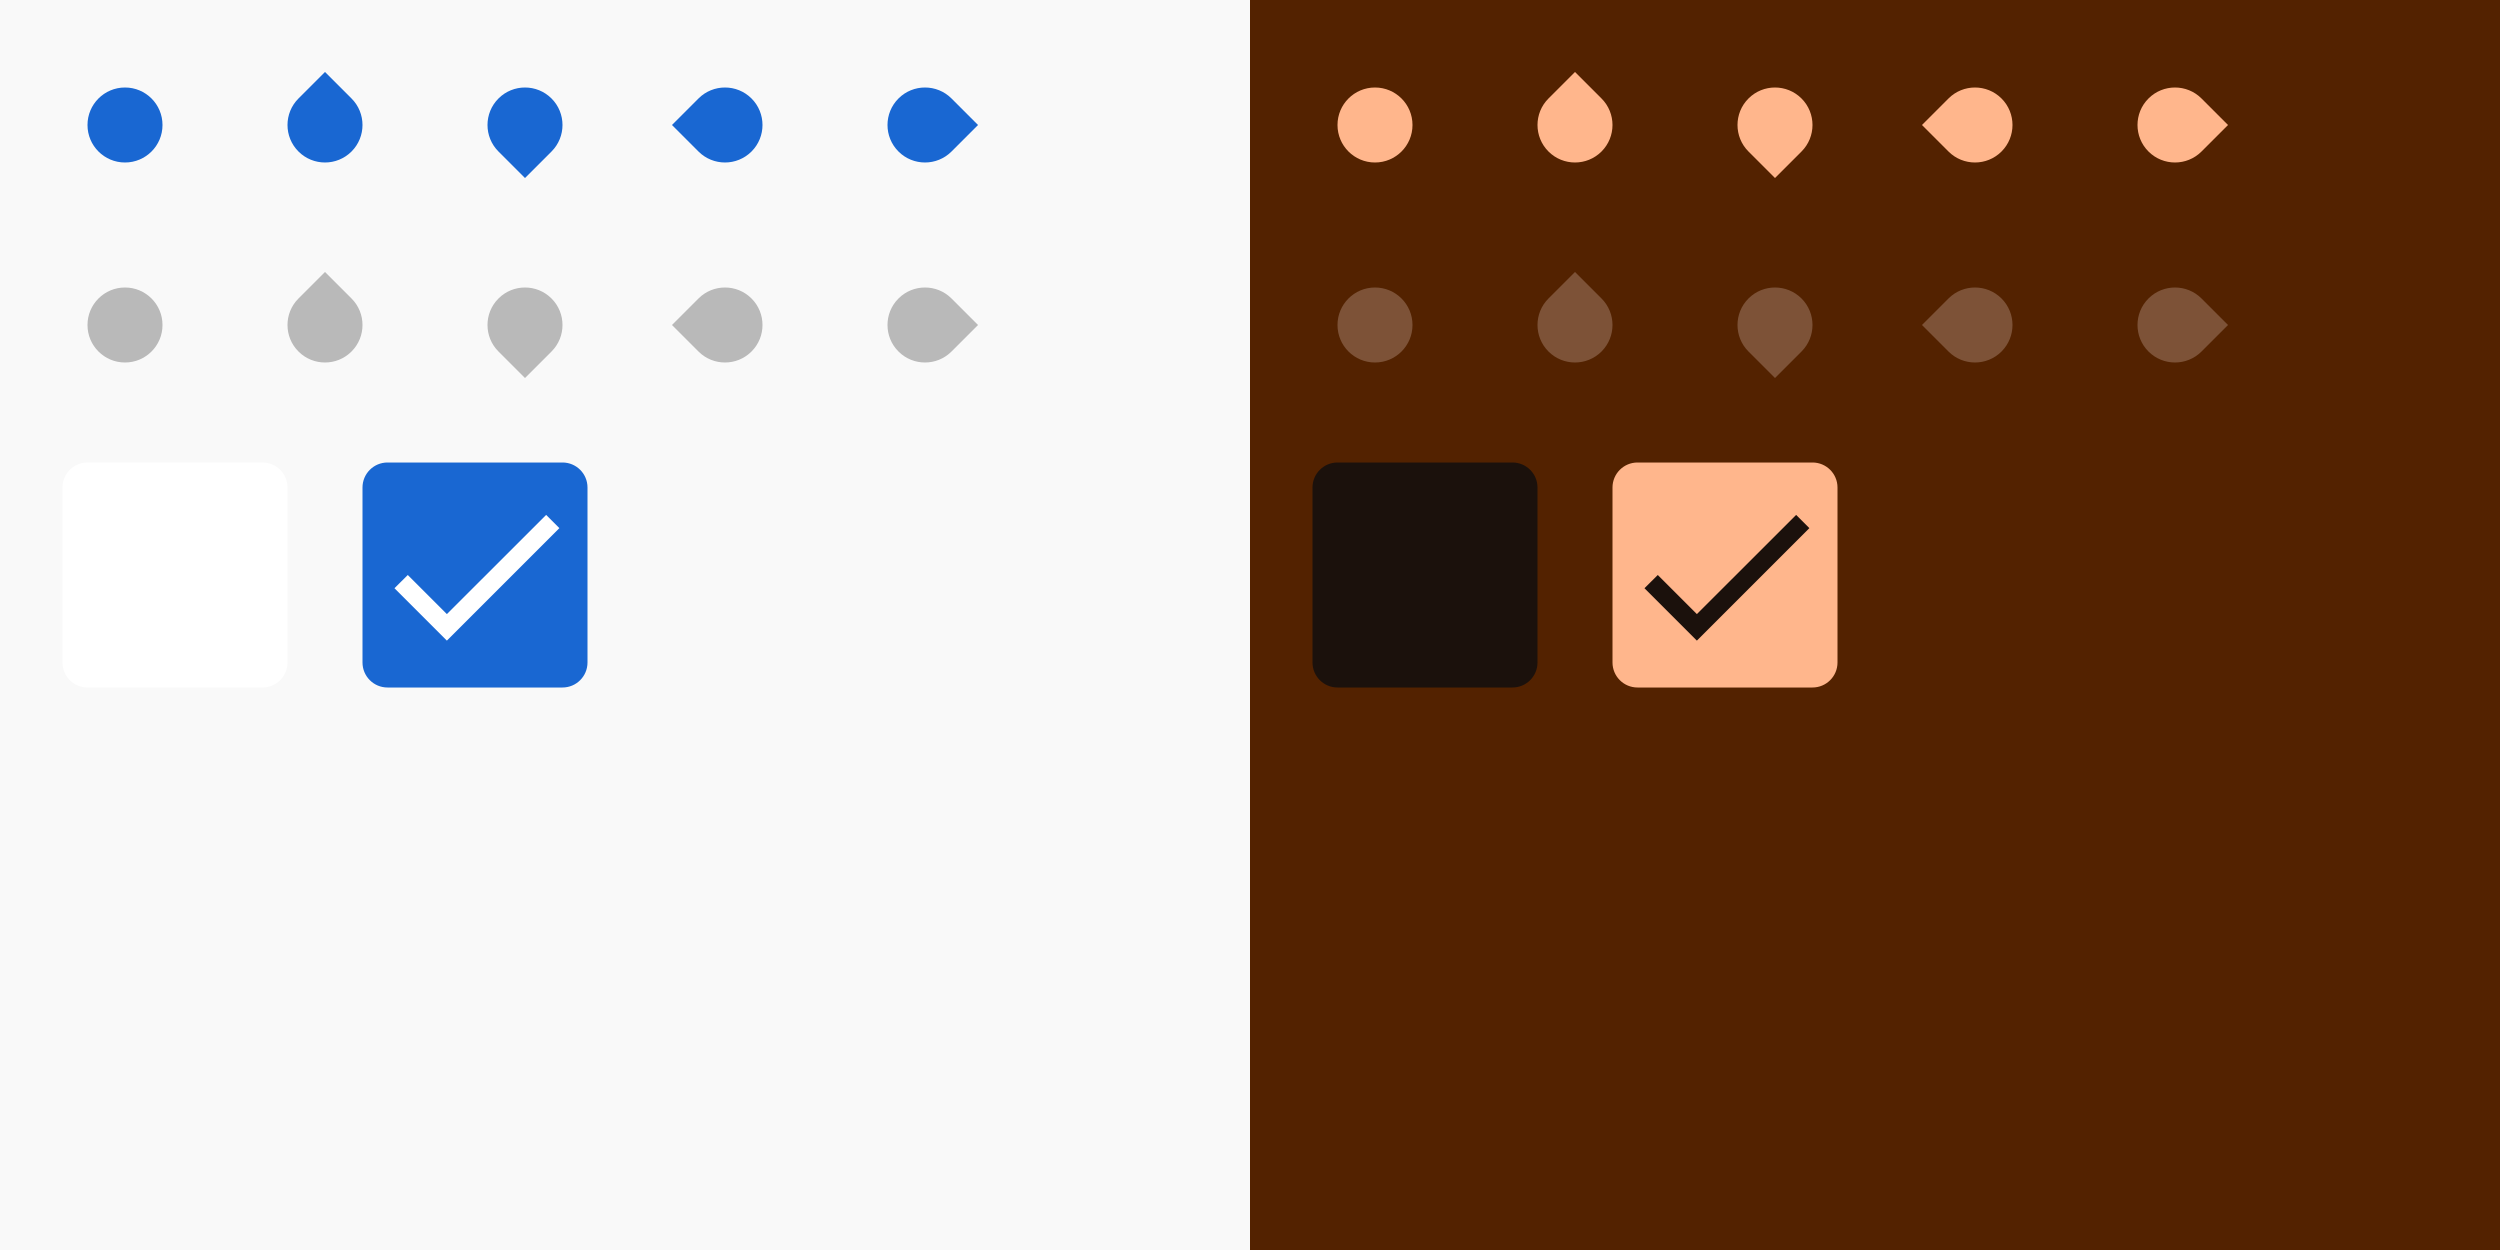
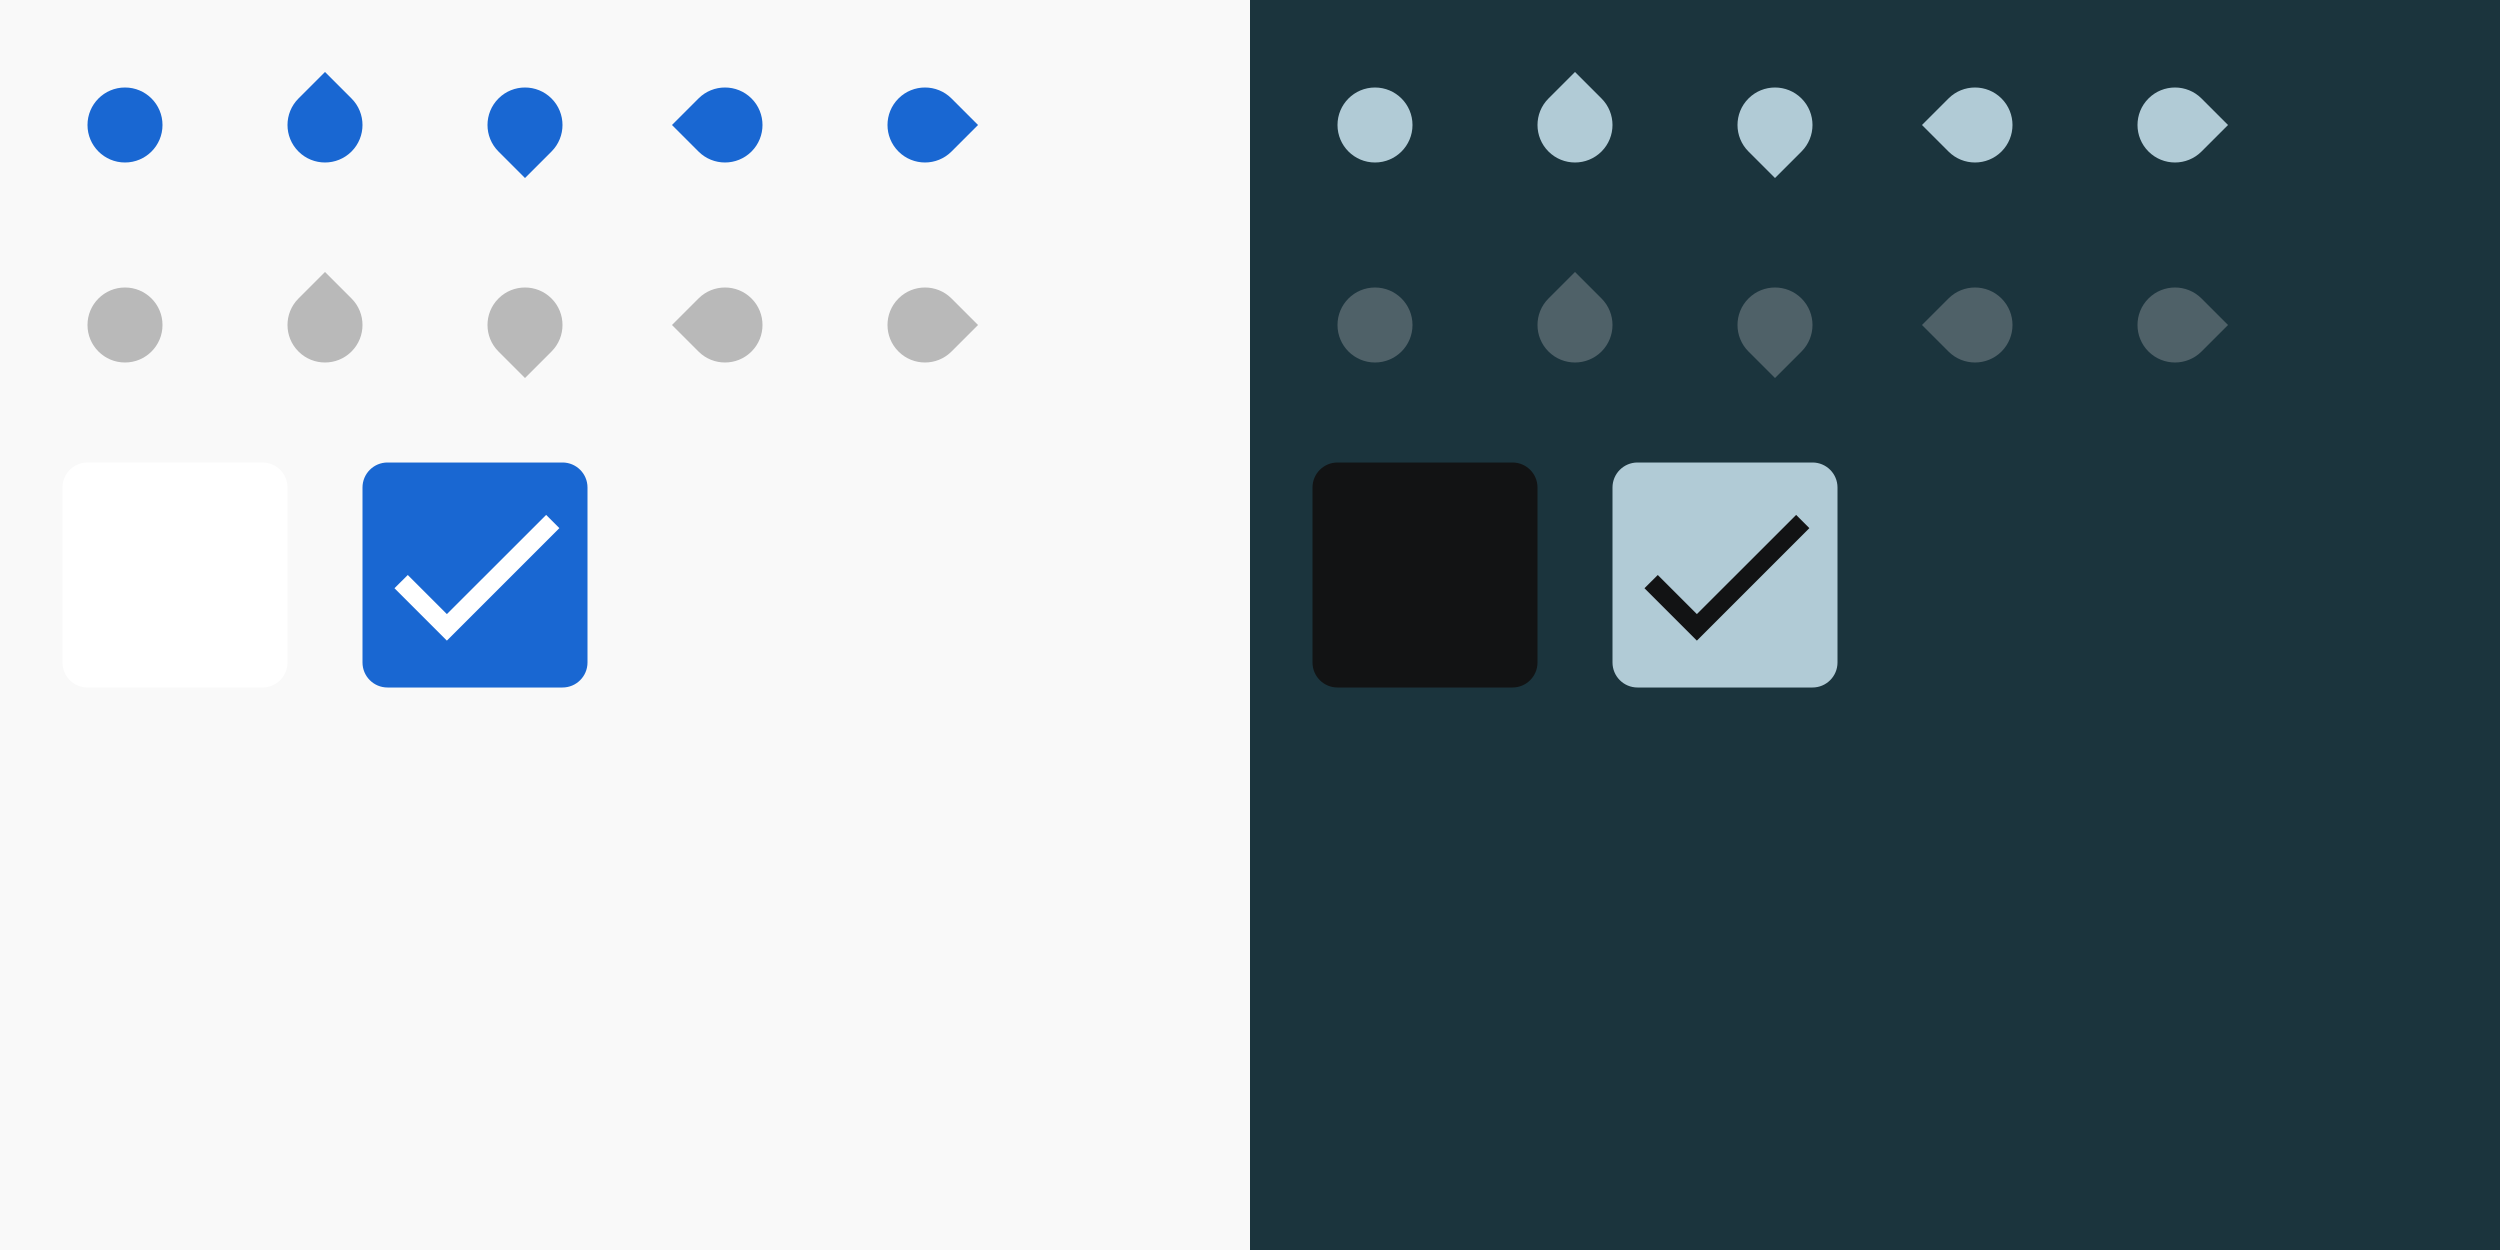
<svg xmlns="http://www.w3.org/2000/svg" xmlns:xlink="http://www.w3.org/1999/xlink" width="400" height="200" viewBox="0 0 400 200">
  <defs>
    <linearGradient id="light-theme-surface-z0">
      <stop offset="1" stop-color="#f9f9f9" />
    </linearGradient>
    <linearGradient id="light-theme-surface-z8">
      <stop offset="1" stop-color="#ffffff" />
    </linearGradient>
    <linearGradient id="light-theme-disabled-hint-on-surface">
      <stop offset="1" stop-color="#000000" stop-opacity=".26" />
    </linearGradient>
    <linearGradient id="light-theme-primary">
      <stop offset="1" stop-color="#1967d2" />
    </linearGradient>
    <linearGradient id="light-theme-on-primary">
      <stop offset="1" stop-color="#ffffff" />
    </linearGradient>
    <linearGradient id="dark-theme-surface-z0">
-       <stop offset="1" stop-color="#532200" />
+       <stop offset="1" stop-color="#1b343d" />
    </linearGradient>
    <linearGradient id="dark-theme-surface-z8">
-       <stop offset="1" stop-color="#1b110c" />
+       <stop offset="1" stop-color="#121314" />
    </linearGradient>
    <linearGradient id="dark-theme-disabled-hint-on-surface">
-       <stop offset="1" stop-color="#f3ded5" stop-opacity=".26" />
+       <stop offset="1" stop-color="#e3e2e3" stop-opacity=".26" />
    </linearGradient>
    <linearGradient id="dark-theme-primary">
-       <stop offset="1" stop-color="#ffb68c" />
+       <stop offset="1" stop-color="#b1cbd6" />
    </linearGradient>
    <linearGradient id="dark-theme-on-primary">
-       <stop offset="1" stop-color="#1b110c" />
+       <stop offset="1" stop-color="#121314" />
    </linearGradient>
    <g id="base-scale-slider">
      <rect width="24" height="24" fill="none" />
      <circle cx="12" cy="12" r="6" />
    </g>
    <g id="base-scale-horz-marks-before-slider">
      <rect width="24" height="24" fill="none" />
      <path d="M6 6h6a6 6 0 11-6 6z" transform="rotate(45 12 12)" />
    </g>
    <g id="base-scale-vert-marks-after-slider">
      <use xlink:href="#base-scale-horz-marks-before-slider" transform="rotate(90 12 12)" />
    </g>
    <g id="base-scale-horz-marks-after-slider">
      <use xlink:href="#base-scale-horz-marks-before-slider" transform="rotate(180 12 12)" />
    </g>
    <g id="base-scale-vert-marks-before-slider">
      <use xlink:href="#base-scale-horz-marks-before-slider" transform="rotate(270 12 12)" />
    </g>
    <g id="base-selectionmode-checkbox">
      <rect width="40" height="40" fill="none" />
      <rect x="2" y="2" width="36" height="36" rx="4" />
    </g>
    <g id="base-selectionmode-checkmark">
      <path d="M9 16.17L4.83 12l-1.42 1.41L9 19 21 7l-1.41-1.41z" transform="matrix(1.5 0 0 1.5 2 2)" />
    </g>
  </defs>
  <g id="light-theme">
    <rect width="200" height="200" fill="url(#light-theme-surface-z0)" />
    <g id="scale-slider" transform="translate(8 8)">
      <use xlink:href="#base-scale-slider" fill="url(#light-theme-primary)" />
    </g>
    <g id="scale-slider-disabled" transform="translate(8 40)">
      <use xlink:href="#base-scale-slider" fill="url(#light-theme-surface-z0)" />
      <use xlink:href="#base-scale-slider" fill="url(#light-theme-disabled-hint-on-surface)" />
    </g>
    <g id="scale-horz-marks-before-slider" transform="translate(40 8)">
      <use xlink:href="#base-scale-horz-marks-before-slider" fill="url(#light-theme-primary)" />
    </g>
    <g id="scale-horz-marks-before-slider-disabled" transform="translate(40 40)">
      <use xlink:href="#base-scale-horz-marks-before-slider" fill="url(#light-theme-surface-z0)" />
      <use xlink:href="#base-scale-horz-marks-before-slider" fill="url(#light-theme-disabled-hint-on-surface)" />
    </g>
    <g id="scale-horz-marks-after-slider" transform="translate(72 8)">
      <use xlink:href="#base-scale-horz-marks-after-slider" fill="url(#light-theme-primary)" />
    </g>
    <g id="scale-horz-marks-after-slider-disabled" transform="translate(72 40)">
      <use xlink:href="#base-scale-horz-marks-after-slider" fill="url(#light-theme-surface-z0)" />
      <use xlink:href="#base-scale-horz-marks-after-slider" fill="url(#light-theme-disabled-hint-on-surface)" />
    </g>
    <g id="scale-vert-marks-before-slider" transform="translate(104 8)">
      <use xlink:href="#base-scale-vert-marks-before-slider" fill="url(#light-theme-primary)" />
    </g>
    <g id="scale-vert-marks-before-slider-disabled" transform="translate(104 40)">
      <use xlink:href="#base-scale-vert-marks-before-slider" fill="url(#light-theme-surface-z0)" />
      <use xlink:href="#base-scale-vert-marks-before-slider" fill="url(#light-theme-disabled-hint-on-surface)" />
    </g>
    <g id="scale-vert-marks-after-slider" transform="translate(136 8)">
      <use xlink:href="#base-scale-vert-marks-after-slider" fill="url(#light-theme-primary)" />
    </g>
    <g id="scale-vert-marks-after-slider-disabled" transform="translate(136 40)">
      <use xlink:href="#base-scale-vert-marks-after-slider" fill="url(#light-theme-surface-z0)" />
      <use xlink:href="#base-scale-vert-marks-after-slider" fill="url(#light-theme-disabled-hint-on-surface)" />
    </g>
    <g id="selectionmode-checkbox-unchecked" transform="translate(8 72)">
      <use xlink:href="#base-selectionmode-checkbox" fill="url(#light-theme-surface-z8)" />
    </g>
    <g id="selectionmode-checkbox-checked" transform="translate(56 72)">
      <use xlink:href="#base-selectionmode-checkbox" fill="url(#light-theme-primary)" />
      <use xlink:href="#base-selectionmode-checkmark" fill="url(#light-theme-on-primary)" />
    </g>
  </g>
  <g id="dark-theme" transform="translate(200)">
    <rect width="200" height="200" fill="url(#dark-theme-surface-z0)" />
    <g id="scale-slider-dark" transform="translate(8 8)">
      <use xlink:href="#base-scale-slider" fill="url(#dark-theme-primary)" />
    </g>
    <g id="scale-slider-disabled-dark" transform="translate(8 40)">
      <use xlink:href="#base-scale-slider" fill="url(#dark-theme-surface-z0)" />
      <use xlink:href="#base-scale-slider" fill="url(#dark-theme-disabled-hint-on-surface)" />
    </g>
    <g id="scale-horz-marks-before-slider-dark" transform="translate(40 8)">
      <use xlink:href="#base-scale-horz-marks-before-slider" fill="url(#dark-theme-primary)" />
    </g>
    <g id="scale-horz-marks-before-slider-disabled-dark" transform="translate(40 40)">
      <use xlink:href="#base-scale-horz-marks-before-slider" fill="url(#dark-theme-surface-z0)" />
      <use xlink:href="#base-scale-horz-marks-before-slider" fill="url(#dark-theme-disabled-hint-on-surface)" />
    </g>
    <g id="scale-horz-marks-after-slider-dark" transform="translate(72 8)">
      <use xlink:href="#base-scale-horz-marks-after-slider" fill="url(#dark-theme-primary)" />
    </g>
    <g id="scale-horz-marks-after-slider-disabled-dark" transform="translate(72 40)">
      <use xlink:href="#base-scale-horz-marks-after-slider" fill="url(#dark-theme-surface-z0)" />
      <use xlink:href="#base-scale-horz-marks-after-slider" fill="url(#dark-theme-disabled-hint-on-surface)" />
    </g>
    <g id="scale-vert-marks-before-slider-dark" transform="translate(104 8)">
      <use xlink:href="#base-scale-vert-marks-before-slider" fill="url(#dark-theme-primary)" />
    </g>
    <g id="scale-vert-marks-before-slider-disabled-dark" transform="translate(104 40)">
      <use xlink:href="#base-scale-vert-marks-before-slider" fill="url(#dark-theme-surface-z0)" />
      <use xlink:href="#base-scale-vert-marks-before-slider" fill="url(#dark-theme-disabled-hint-on-surface)" />
    </g>
    <g id="scale-vert-marks-after-slider-dark" transform="translate(136 8)">
      <use xlink:href="#base-scale-vert-marks-after-slider" fill="url(#dark-theme-primary)" />
    </g>
    <g id="scale-vert-marks-after-slider-disabled-dark" transform="translate(136 40)">
      <use xlink:href="#base-scale-vert-marks-after-slider" fill="url(#dark-theme-surface-z0)" />
      <use xlink:href="#base-scale-vert-marks-after-slider" fill="url(#dark-theme-disabled-hint-on-surface)" />
    </g>
    <g id="selectionmode-checkbox-unchecked-dark" transform="translate(8 72)">
      <use xlink:href="#base-selectionmode-checkbox" fill="url(#dark-theme-surface-z8)" />
    </g>
    <g id="selectionmode-checkbox-checked-dark" transform="translate(56 72)">
      <use xlink:href="#base-selectionmode-checkbox" fill="url(#dark-theme-primary)" />
      <use xlink:href="#base-selectionmode-checkmark" fill="url(#dark-theme-on-primary)" />
    </g>
  </g>
</svg>
